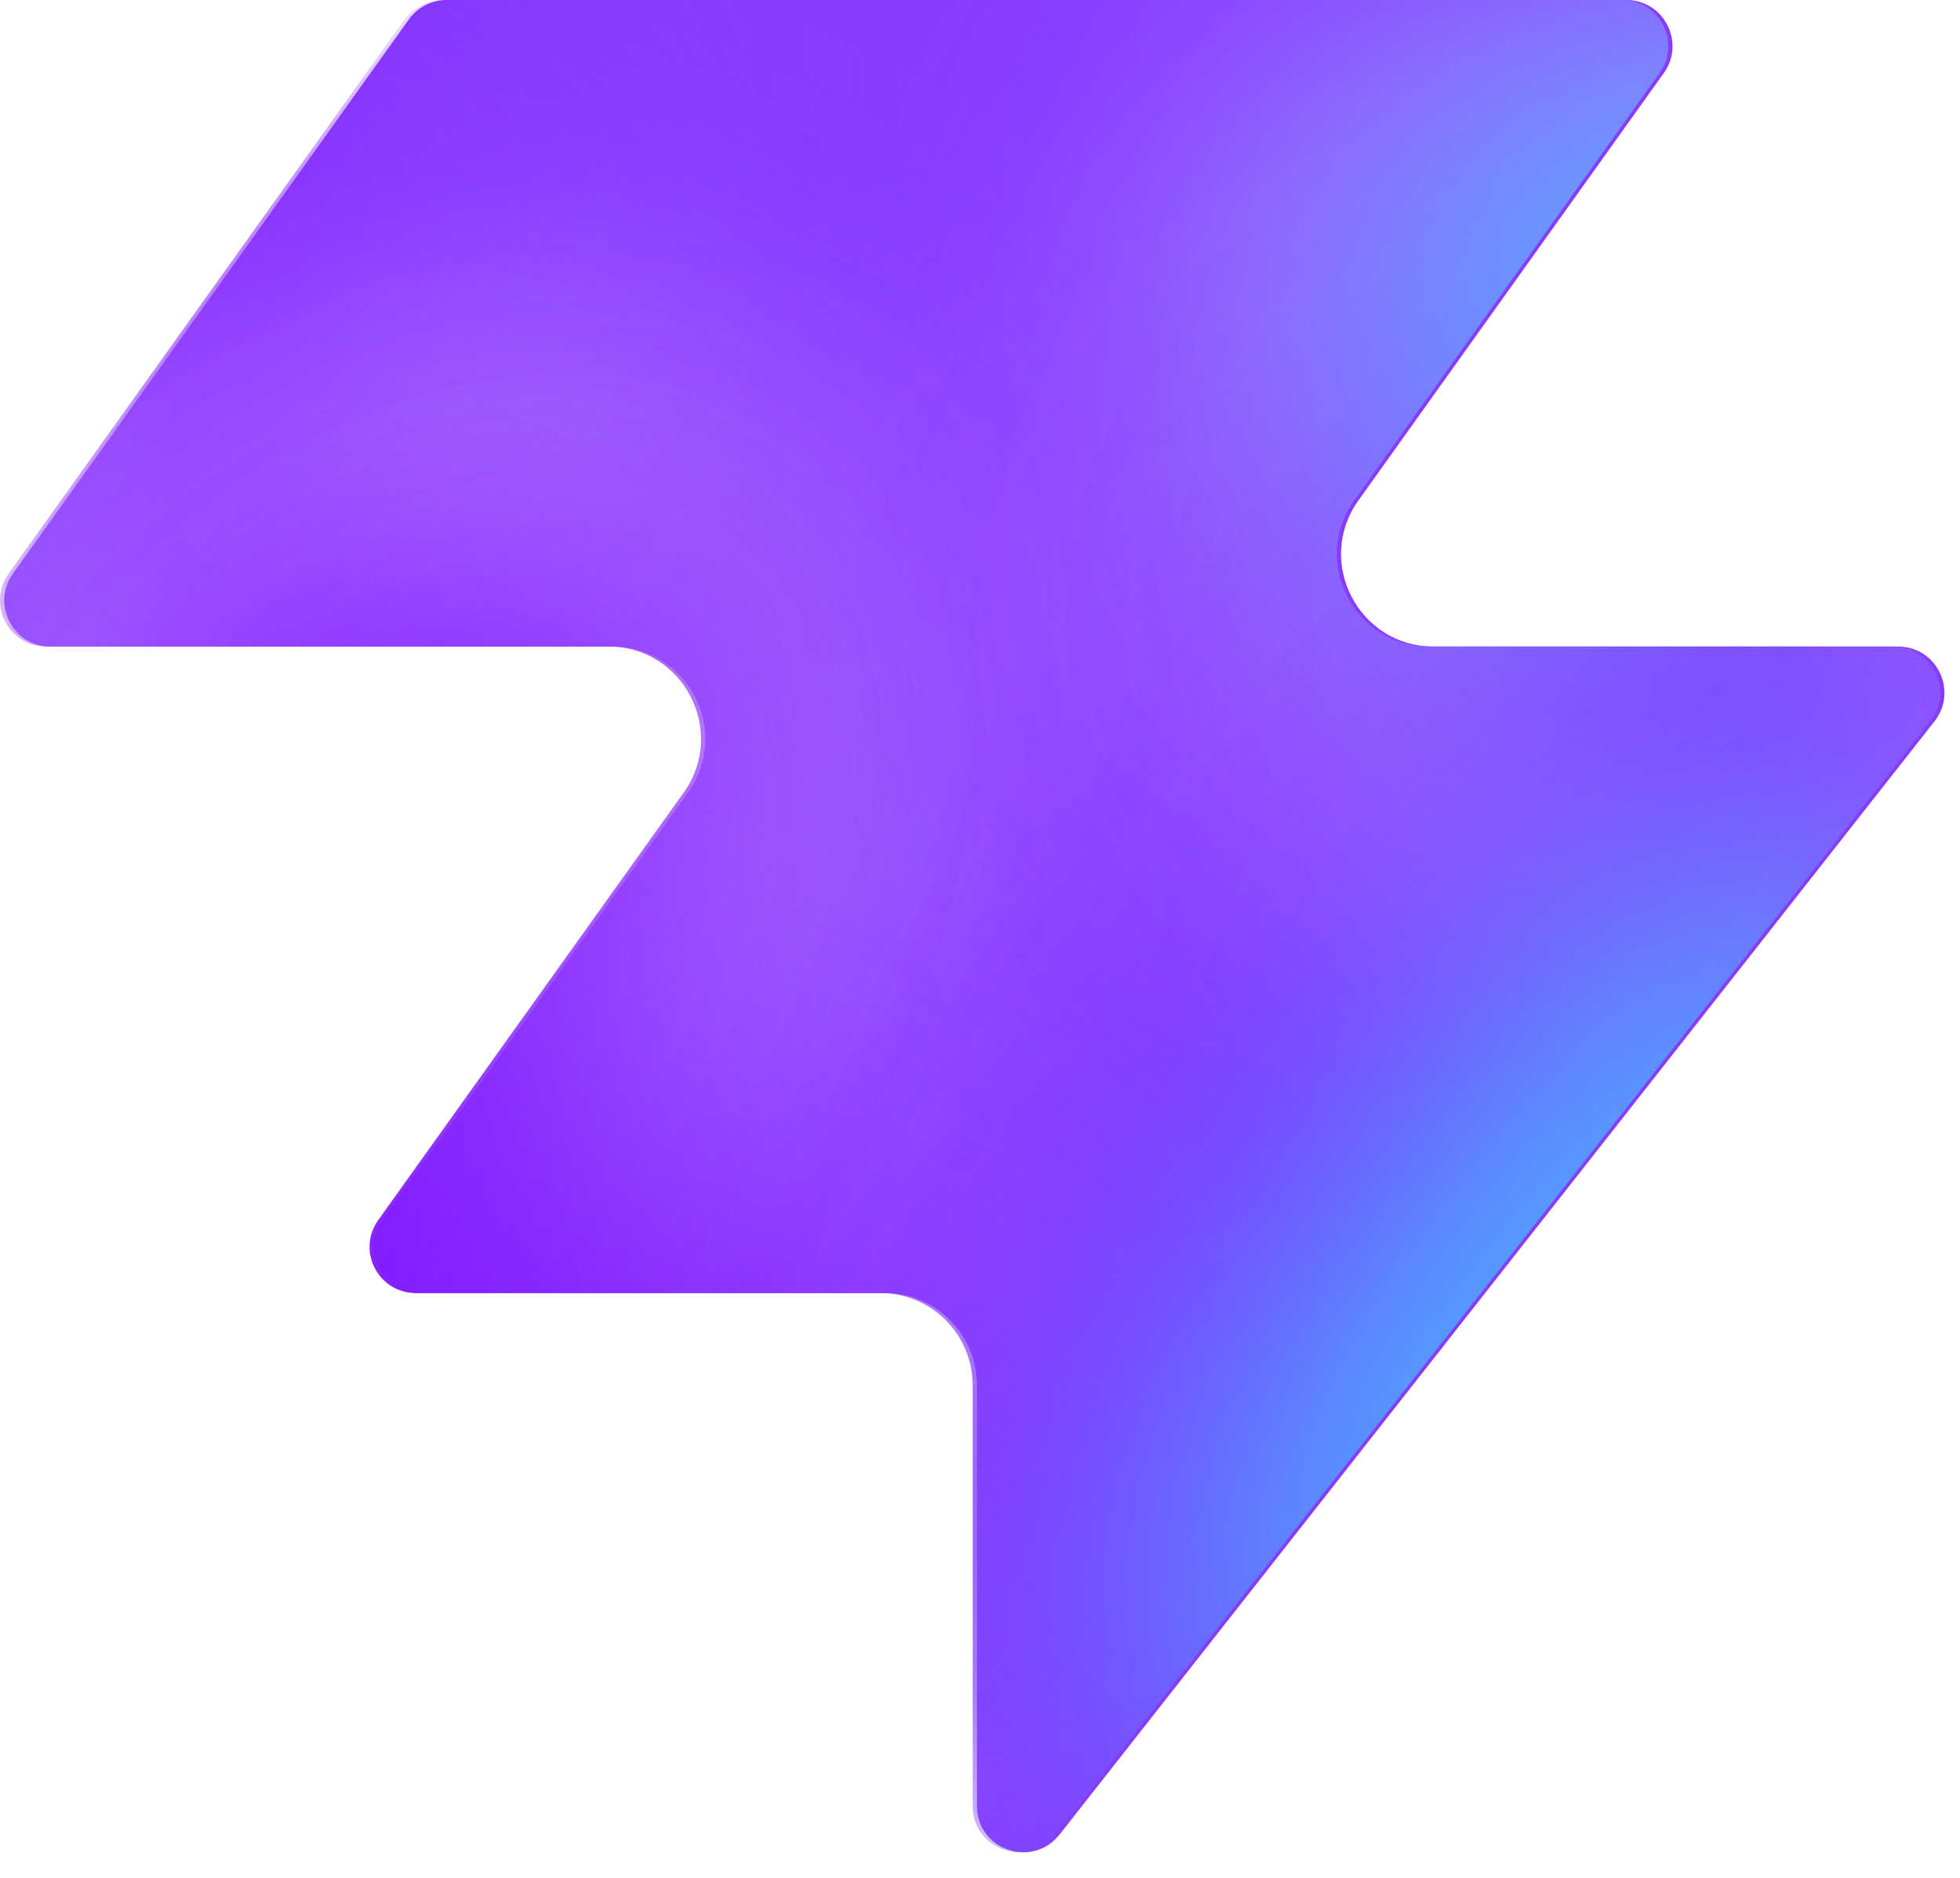
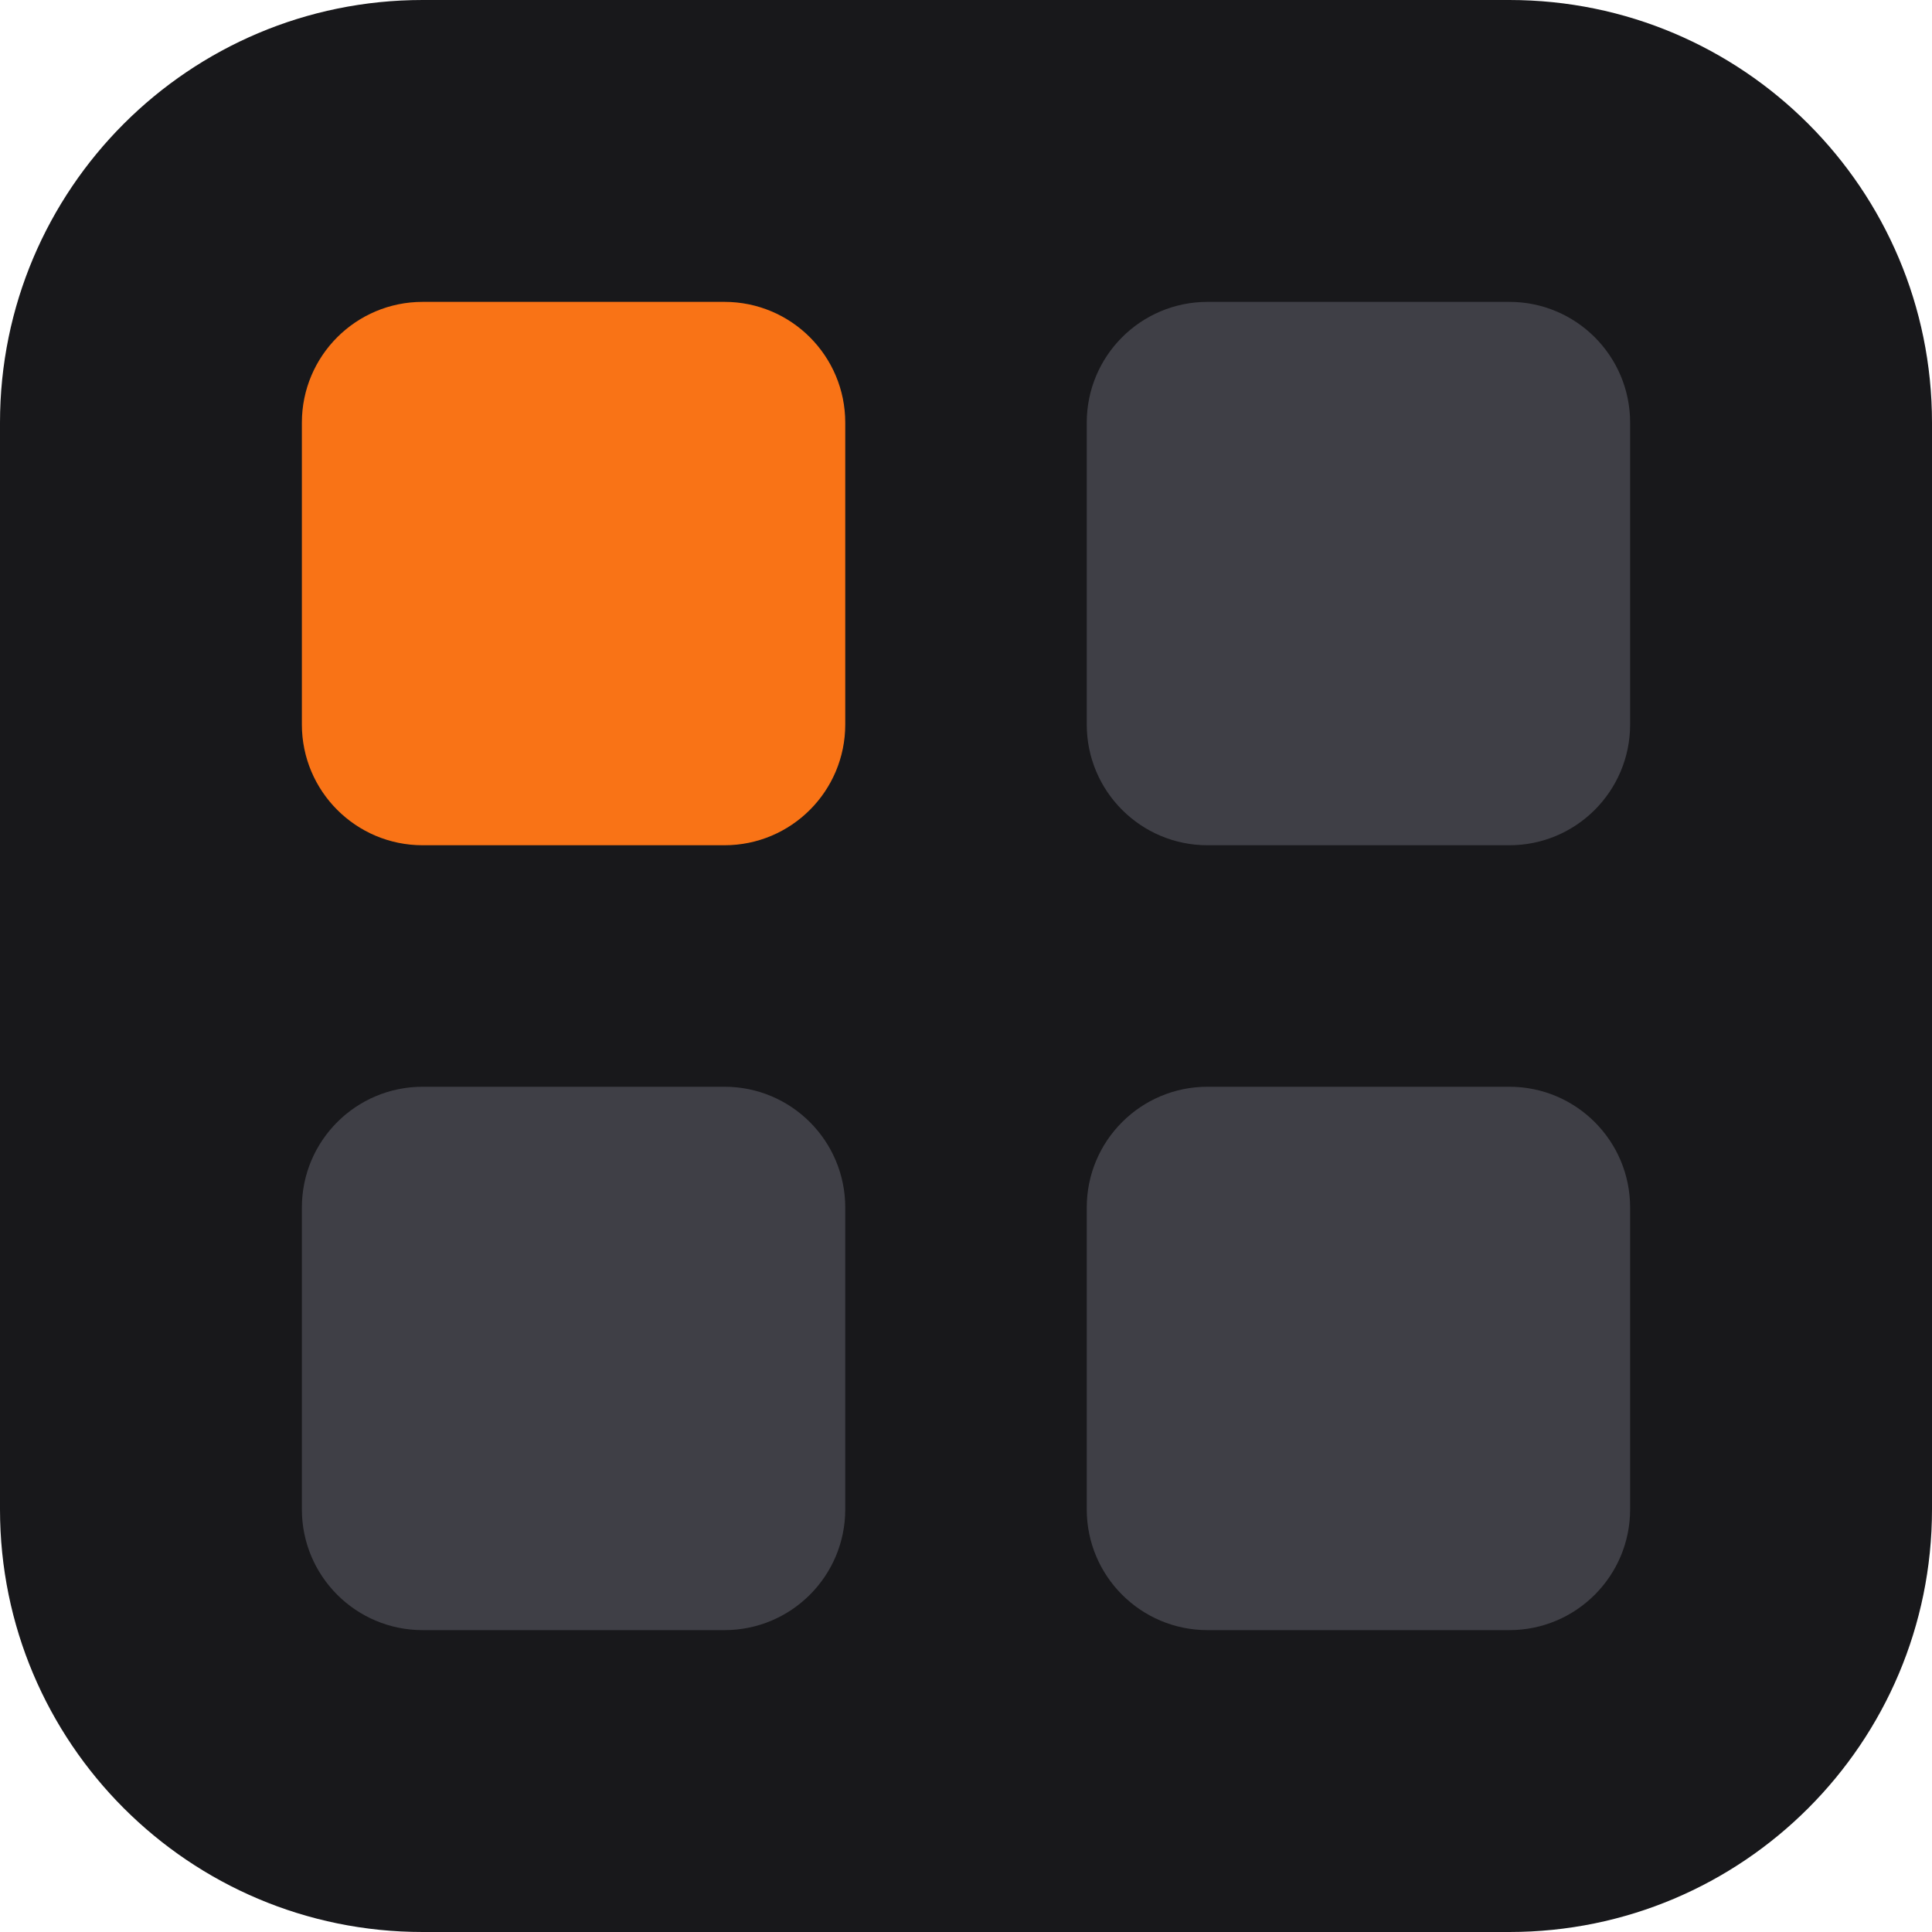
- <svg xmlns="http://www.w3.org/2000/svg" width="48" height="46" fill="none" viewBox="0 0 48 46">
-   <path fill="#863bff" d="M25.946 44.938c-.664.845-2.021.375-2.021-.698V33.937a2.26 2.26 0 0 0-2.262-2.262H10.287c-.92 0-1.456-1.04-.92-1.788l7.48-10.471c1.07-1.497 0-3.578-1.842-3.578H1.237c-.92 0-1.456-1.04-.92-1.788L10.013.474c.214-.297.556-.474.92-.474h28.894c.92 0 1.456 1.04.92 1.788l-7.48 10.471c-1.07 1.498 0 3.579 1.842 3.579h11.377c.943 0 1.473 1.088.89 1.83L25.947 44.94z" style="fill:#863bff;fill:color(display-p3 .525 .23 1);fill-opacity:1" />
-   <mask id="a" width="48" height="46" x="0" y="0" maskUnits="userSpaceOnUse" style="mask-type:alpha">
-     <path fill="#000" d="M25.842 44.938c-.664.844-2.021.375-2.021-.698V33.937a2.26 2.26 0 0 0-2.262-2.262H10.183c-.92 0-1.456-1.04-.92-1.788l7.48-10.471c1.07-1.498 0-3.579-1.842-3.579H1.133c-.92 0-1.456-1.04-.92-1.787L9.91.473c.214-.297.556-.474.92-.474h28.894c.92 0 1.456 1.04.92 1.788l-7.48 10.471c-1.07 1.498 0 3.578 1.842 3.578h11.377c.943 0 1.473 1.088.89 1.832L25.843 44.94z" style="fill:#000;fill-opacity:1" />
-   </mask>
-   <g mask="url(#a)">
-     <g filter="url(#b)">
-       <ellipse cx="5.508" cy="14.704" fill="#ede6ff" rx="5.508" ry="14.704" style="fill:#ede6ff;fill:color(display-p3 .927 .903 1);fill-opacity:1" transform="matrix(.00324 1 1 -.00324 -4.47 31.516)" />
-     </g>
-     <g filter="url(#c)">
-       <ellipse cx="10.399" cy="29.851" fill="#ede6ff" rx="10.399" ry="29.851" style="fill:#ede6ff;fill:color(display-p3 .927 .903 1);fill-opacity:1" transform="matrix(.00324 1 1 -.00324 -39.328 7.883)" />
-     </g>
-     <g filter="url(#d)">
-       <ellipse cx="5.508" cy="30.487" fill="#7e14ff" rx="5.508" ry="30.487" style="fill:#7e14ff;fill:color(display-p3 .492 .077 1);fill-opacity:1" transform="rotate(89.814 -25.913 -14.639)scale(1 -1)" />
-     </g>
-     <g filter="url(#e)">
-       <ellipse cx="5.508" cy="30.599" fill="#7e14ff" rx="5.508" ry="30.599" style="fill:#7e14ff;fill:color(display-p3 .492 .077 1);fill-opacity:1" transform="rotate(89.814 -32.644 -3.334)scale(1 -1)" />
-     </g>
-     <g filter="url(#f)">
-       <ellipse cx="5.508" cy="30.599" fill="#7e14ff" rx="5.508" ry="30.599" style="fill:#7e14ff;fill:color(display-p3 .492 .077 1);fill-opacity:1" transform="matrix(.00324 1 1 -.00324 -34.34 30.47)" />
-     </g>
-     <g filter="url(#g)">
-       <ellipse cx="14.072" cy="22.078" fill="#ede6ff" rx="14.072" ry="22.078" style="fill:#ede6ff;fill:color(display-p3 .927 .903 1);fill-opacity:1" transform="rotate(93.35 24.506 48.493)scale(-1 1)" />
-     </g>
-     <g filter="url(#h)">
-       <ellipse cx="3.47" cy="21.501" fill="#7e14ff" rx="3.47" ry="21.501" style="fill:#7e14ff;fill:color(display-p3 .492 .077 1);fill-opacity:1" transform="rotate(89.009 28.708 47.59)scale(-1 1)" />
-     </g>
-     <g filter="url(#i)">
-       <ellipse cx="3.47" cy="21.501" fill="#7e14ff" rx="3.47" ry="21.501" style="fill:#7e14ff;fill:color(display-p3 .492 .077 1);fill-opacity:1" transform="rotate(89.009 28.708 47.59)scale(-1 1)" />
-     </g>
-     <g filter="url(#j)">
-       <ellipse cx=".387" cy="8.972" fill="#7e14ff" rx="4.407" ry="29.108" style="fill:#7e14ff;fill:color(display-p3 .492 .077 1);fill-opacity:1" transform="rotate(39.51 .387 8.972)" />
-     </g>
-     <g filter="url(#k)">
-       <ellipse cx="47.523" cy="-6.092" fill="#7e14ff" rx="4.407" ry="29.108" style="fill:#7e14ff;fill:color(display-p3 .492 .077 1);fill-opacity:1" transform="rotate(37.892 47.523 -6.092)" />
-     </g>
-     <g filter="url(#l)">
-       <ellipse cx="41.412" cy="6.333" fill="#47bfff" rx="5.971" ry="9.665" style="fill:#47bfff;fill:color(display-p3 .28 .748 1);fill-opacity:1" transform="rotate(37.892 41.412 6.333)" />
-     </g>
-     <g filter="url(#m)">
-       <ellipse cx="-1.879" cy="38.332" fill="#7e14ff" rx="4.407" ry="29.108" style="fill:#7e14ff;fill:color(display-p3 .492 .077 1);fill-opacity:1" transform="rotate(37.892 -1.88 38.332)" />
-     </g>
-     <g filter="url(#n)">
-       <ellipse cx="-1.879" cy="38.332" fill="#7e14ff" rx="4.407" ry="29.108" style="fill:#7e14ff;fill:color(display-p3 .492 .077 1);fill-opacity:1" transform="rotate(37.892 -1.88 38.332)" />
-     </g>
-     <g filter="url(#o)">
-       <ellipse cx="35.651" cy="29.907" fill="#7e14ff" rx="4.407" ry="29.108" style="fill:#7e14ff;fill:color(display-p3 .492 .077 1);fill-opacity:1" transform="rotate(37.892 35.651 29.907)" />
-     </g>
-     <g filter="url(#p)">
-       <ellipse cx="38.418" cy="32.4" fill="#47bfff" rx="5.971" ry="15.297" style="fill:#47bfff;fill:color(display-p3 .28 .748 1);fill-opacity:1" transform="rotate(37.892 38.418 32.4)" />
-     </g>
-   </g>
-   <defs>
-     <filter id="b" width="60.045" height="41.654" x="-19.77" y="16.149" color-interpolation-filters="sRGB" filterUnits="userSpaceOnUse">
-       <feFlood flood-opacity="0" result="BackgroundImageFix" />
-       <feBlend in="SourceGraphic" in2="BackgroundImageFix" result="shape" />
-       <feGaussianBlur result="effect1_foregroundBlur_2002_17158" stdDeviation="7.659" />
-     </filter>
-     <filter id="c" width="90.34" height="51.437" x="-54.613" y="-7.533" color-interpolation-filters="sRGB" filterUnits="userSpaceOnUse">
-       <feFlood flood-opacity="0" result="BackgroundImageFix" />
-       <feBlend in="SourceGraphic" in2="BackgroundImageFix" result="shape" />
-       <feGaussianBlur result="effect1_foregroundBlur_2002_17158" stdDeviation="7.659" />
-     </filter>
-     <filter id="d" width="79.355" height="29.4" x="-49.64" y="2.03" color-interpolation-filters="sRGB" filterUnits="userSpaceOnUse">
-       <feFlood flood-opacity="0" result="BackgroundImageFix" />
-       <feBlend in="SourceGraphic" in2="BackgroundImageFix" result="shape" />
-       <feGaussianBlur result="effect1_foregroundBlur_2002_17158" stdDeviation="4.596" />
-     </filter>
-     <filter id="e" width="79.579" height="29.4" x="-45.045" y="20.029" color-interpolation-filters="sRGB" filterUnits="userSpaceOnUse">
-       <feFlood flood-opacity="0" result="BackgroundImageFix" />
-       <feBlend in="SourceGraphic" in2="BackgroundImageFix" result="shape" />
-       <feGaussianBlur result="effect1_foregroundBlur_2002_17158" stdDeviation="4.596" />
-     </filter>
-     <filter id="f" width="79.579" height="29.4" x="-43.513" y="21.178" color-interpolation-filters="sRGB" filterUnits="userSpaceOnUse">
-       <feFlood flood-opacity="0" result="BackgroundImageFix" />
-       <feBlend in="SourceGraphic" in2="BackgroundImageFix" result="shape" />
-       <feGaussianBlur result="effect1_foregroundBlur_2002_17158" stdDeviation="4.596" />
-     </filter>
-     <filter id="g" width="74.749" height="58.852" x="15.756" y="-17.901" color-interpolation-filters="sRGB" filterUnits="userSpaceOnUse">
-       <feFlood flood-opacity="0" result="BackgroundImageFix" />
-       <feBlend in="SourceGraphic" in2="BackgroundImageFix" result="shape" />
-       <feGaussianBlur result="effect1_foregroundBlur_2002_17158" stdDeviation="7.659" />
-     </filter>
-     <filter id="h" width="61.377" height="25.362" x="23.548" y="2.284" color-interpolation-filters="sRGB" filterUnits="userSpaceOnUse">
-       <feFlood flood-opacity="0" result="BackgroundImageFix" />
-       <feBlend in="SourceGraphic" in2="BackgroundImageFix" result="shape" />
-       <feGaussianBlur result="effect1_foregroundBlur_2002_17158" stdDeviation="4.596" />
-     </filter>
-     <filter id="i" width="61.377" height="25.362" x="23.548" y="2.284" color-interpolation-filters="sRGB" filterUnits="userSpaceOnUse">
-       <feFlood flood-opacity="0" result="BackgroundImageFix" />
-       <feBlend in="SourceGraphic" in2="BackgroundImageFix" result="shape" />
-       <feGaussianBlur result="effect1_foregroundBlur_2002_17158" stdDeviation="4.596" />
-     </filter>
-     <filter id="j" width="56.045" height="63.649" x="-27.636" y="-22.853" color-interpolation-filters="sRGB" filterUnits="userSpaceOnUse">
-       <feFlood flood-opacity="0" result="BackgroundImageFix" />
-       <feBlend in="SourceGraphic" in2="BackgroundImageFix" result="shape" />
-       <feGaussianBlur result="effect1_foregroundBlur_2002_17158" stdDeviation="4.596" />
-     </filter>
-     <filter id="k" width="54.814" height="64.646" x="20.116" y="-38.415" color-interpolation-filters="sRGB" filterUnits="userSpaceOnUse">
-       <feFlood flood-opacity="0" result="BackgroundImageFix" />
-       <feBlend in="SourceGraphic" in2="BackgroundImageFix" result="shape" />
-       <feGaussianBlur result="effect1_foregroundBlur_2002_17158" stdDeviation="4.596" />
-     </filter>
-     <filter id="l" width="33.541" height="35.313" x="24.641" y="-11.323" color-interpolation-filters="sRGB" filterUnits="userSpaceOnUse">
-       <feFlood flood-opacity="0" result="BackgroundImageFix" />
-       <feBlend in="SourceGraphic" in2="BackgroundImageFix" result="shape" />
-       <feGaussianBlur result="effect1_foregroundBlur_2002_17158" stdDeviation="4.596" />
-     </filter>
-     <filter id="m" width="54.814" height="64.646" x="-29.286" y="6.009" color-interpolation-filters="sRGB" filterUnits="userSpaceOnUse">
-       <feFlood flood-opacity="0" result="BackgroundImageFix" />
-       <feBlend in="SourceGraphic" in2="BackgroundImageFix" result="shape" />
-       <feGaussianBlur result="effect1_foregroundBlur_2002_17158" stdDeviation="4.596" />
-     </filter>
-     <filter id="n" width="54.814" height="64.646" x="-29.286" y="6.009" color-interpolation-filters="sRGB" filterUnits="userSpaceOnUse">
-       <feFlood flood-opacity="0" result="BackgroundImageFix" />
-       <feBlend in="SourceGraphic" in2="BackgroundImageFix" result="shape" />
-       <feGaussianBlur result="effect1_foregroundBlur_2002_17158" stdDeviation="4.596" />
-     </filter>
-     <filter id="o" width="54.814" height="64.646" x="8.244" y="-2.416" color-interpolation-filters="sRGB" filterUnits="userSpaceOnUse">
-       <feFlood flood-opacity="0" result="BackgroundImageFix" />
-       <feBlend in="SourceGraphic" in2="BackgroundImageFix" result="shape" />
-       <feGaussianBlur result="effect1_foregroundBlur_2002_17158" stdDeviation="4.596" />
-     </filter>
-     <filter id="p" width="39.409" height="43.623" x="18.713" y="10.588" color-interpolation-filters="sRGB" filterUnits="userSpaceOnUse">
-       <feFlood flood-opacity="0" result="BackgroundImageFix" />
-       <feBlend in="SourceGraphic" in2="BackgroundImageFix" result="shape" />
-       <feGaussianBlur result="effect1_foregroundBlur_2002_17158" stdDeviation="4.596" />
-     </filter>
-   </defs>
+ <svg xmlns="http://www.w3.org/2000/svg" viewBox="0 0 32 32" fill="none">
+   <rect width="32" height="32" rx="7" fill="#18181b" />
+   <rect x="5" y="5" width="9" height="9" rx="2" fill="#f97316" />
+   <rect x="18" y="5" width="9" height="9" rx="2" fill="#3f3f46" />
+   <rect x="5" y="18" width="9" height="9" rx="2" fill="#3f3f46" />
+   <rect x="18" y="18" width="9" height="9" rx="2" fill="#3f3f46" />
</svg>
